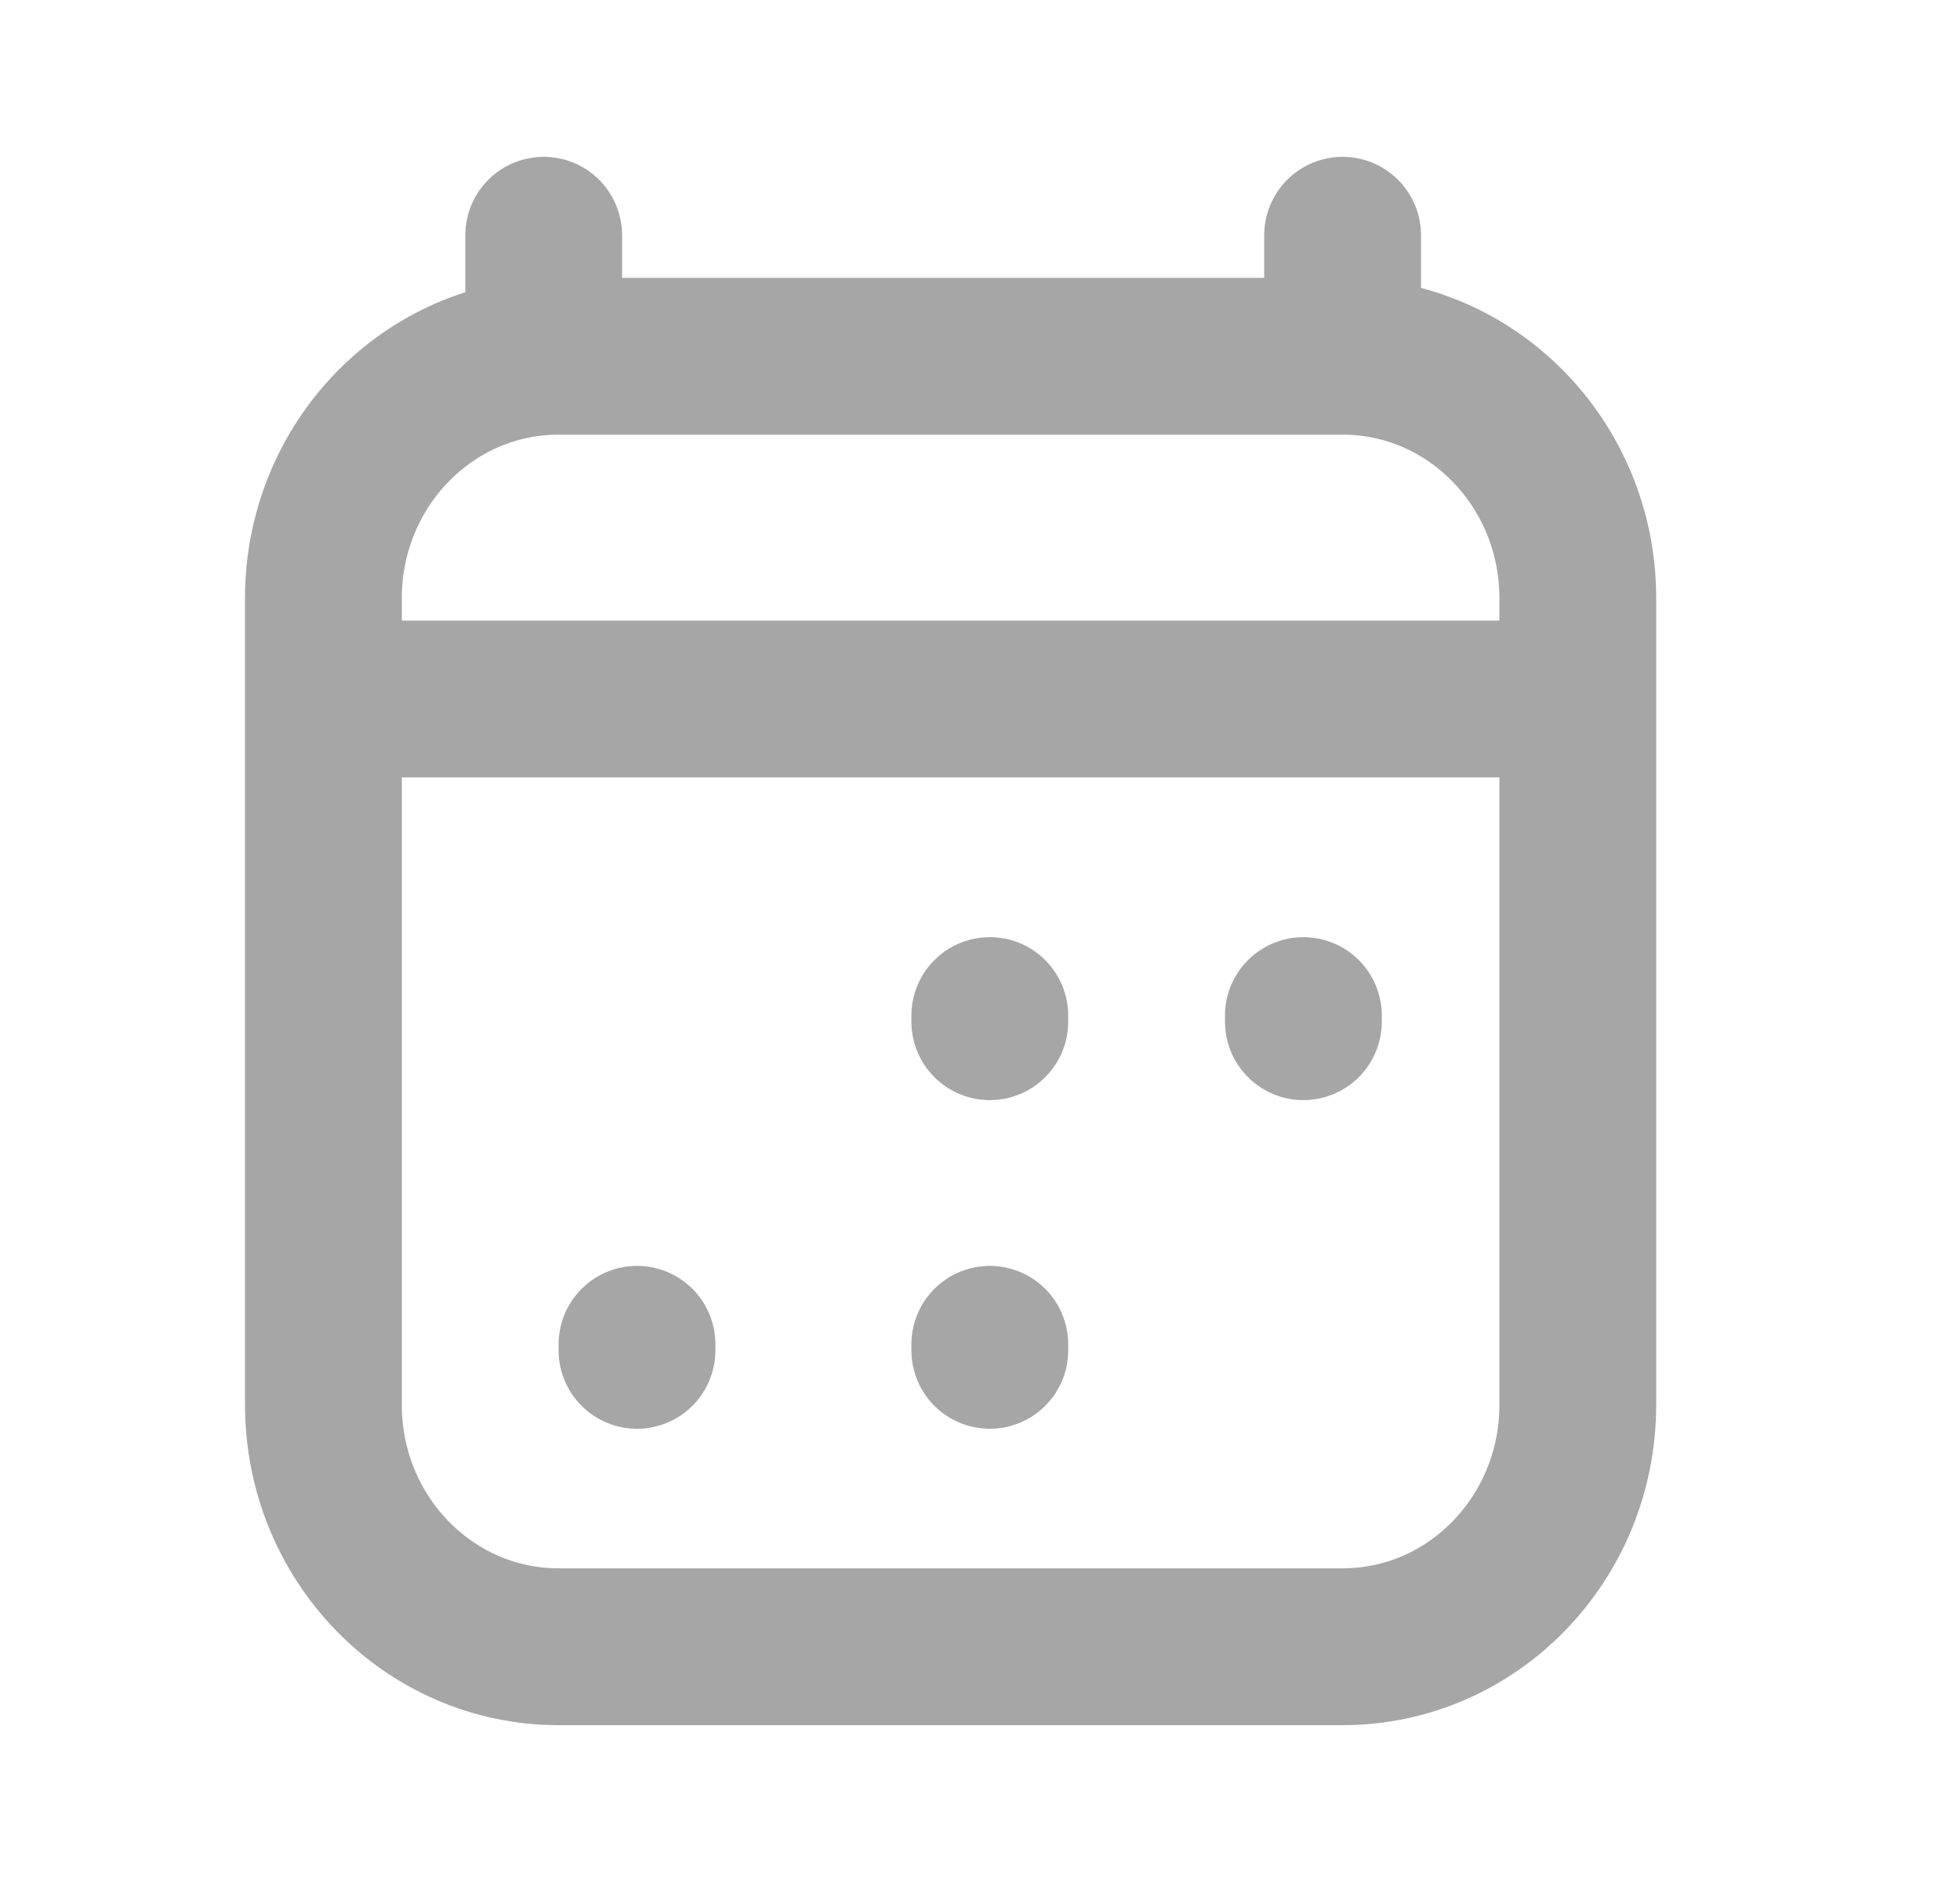
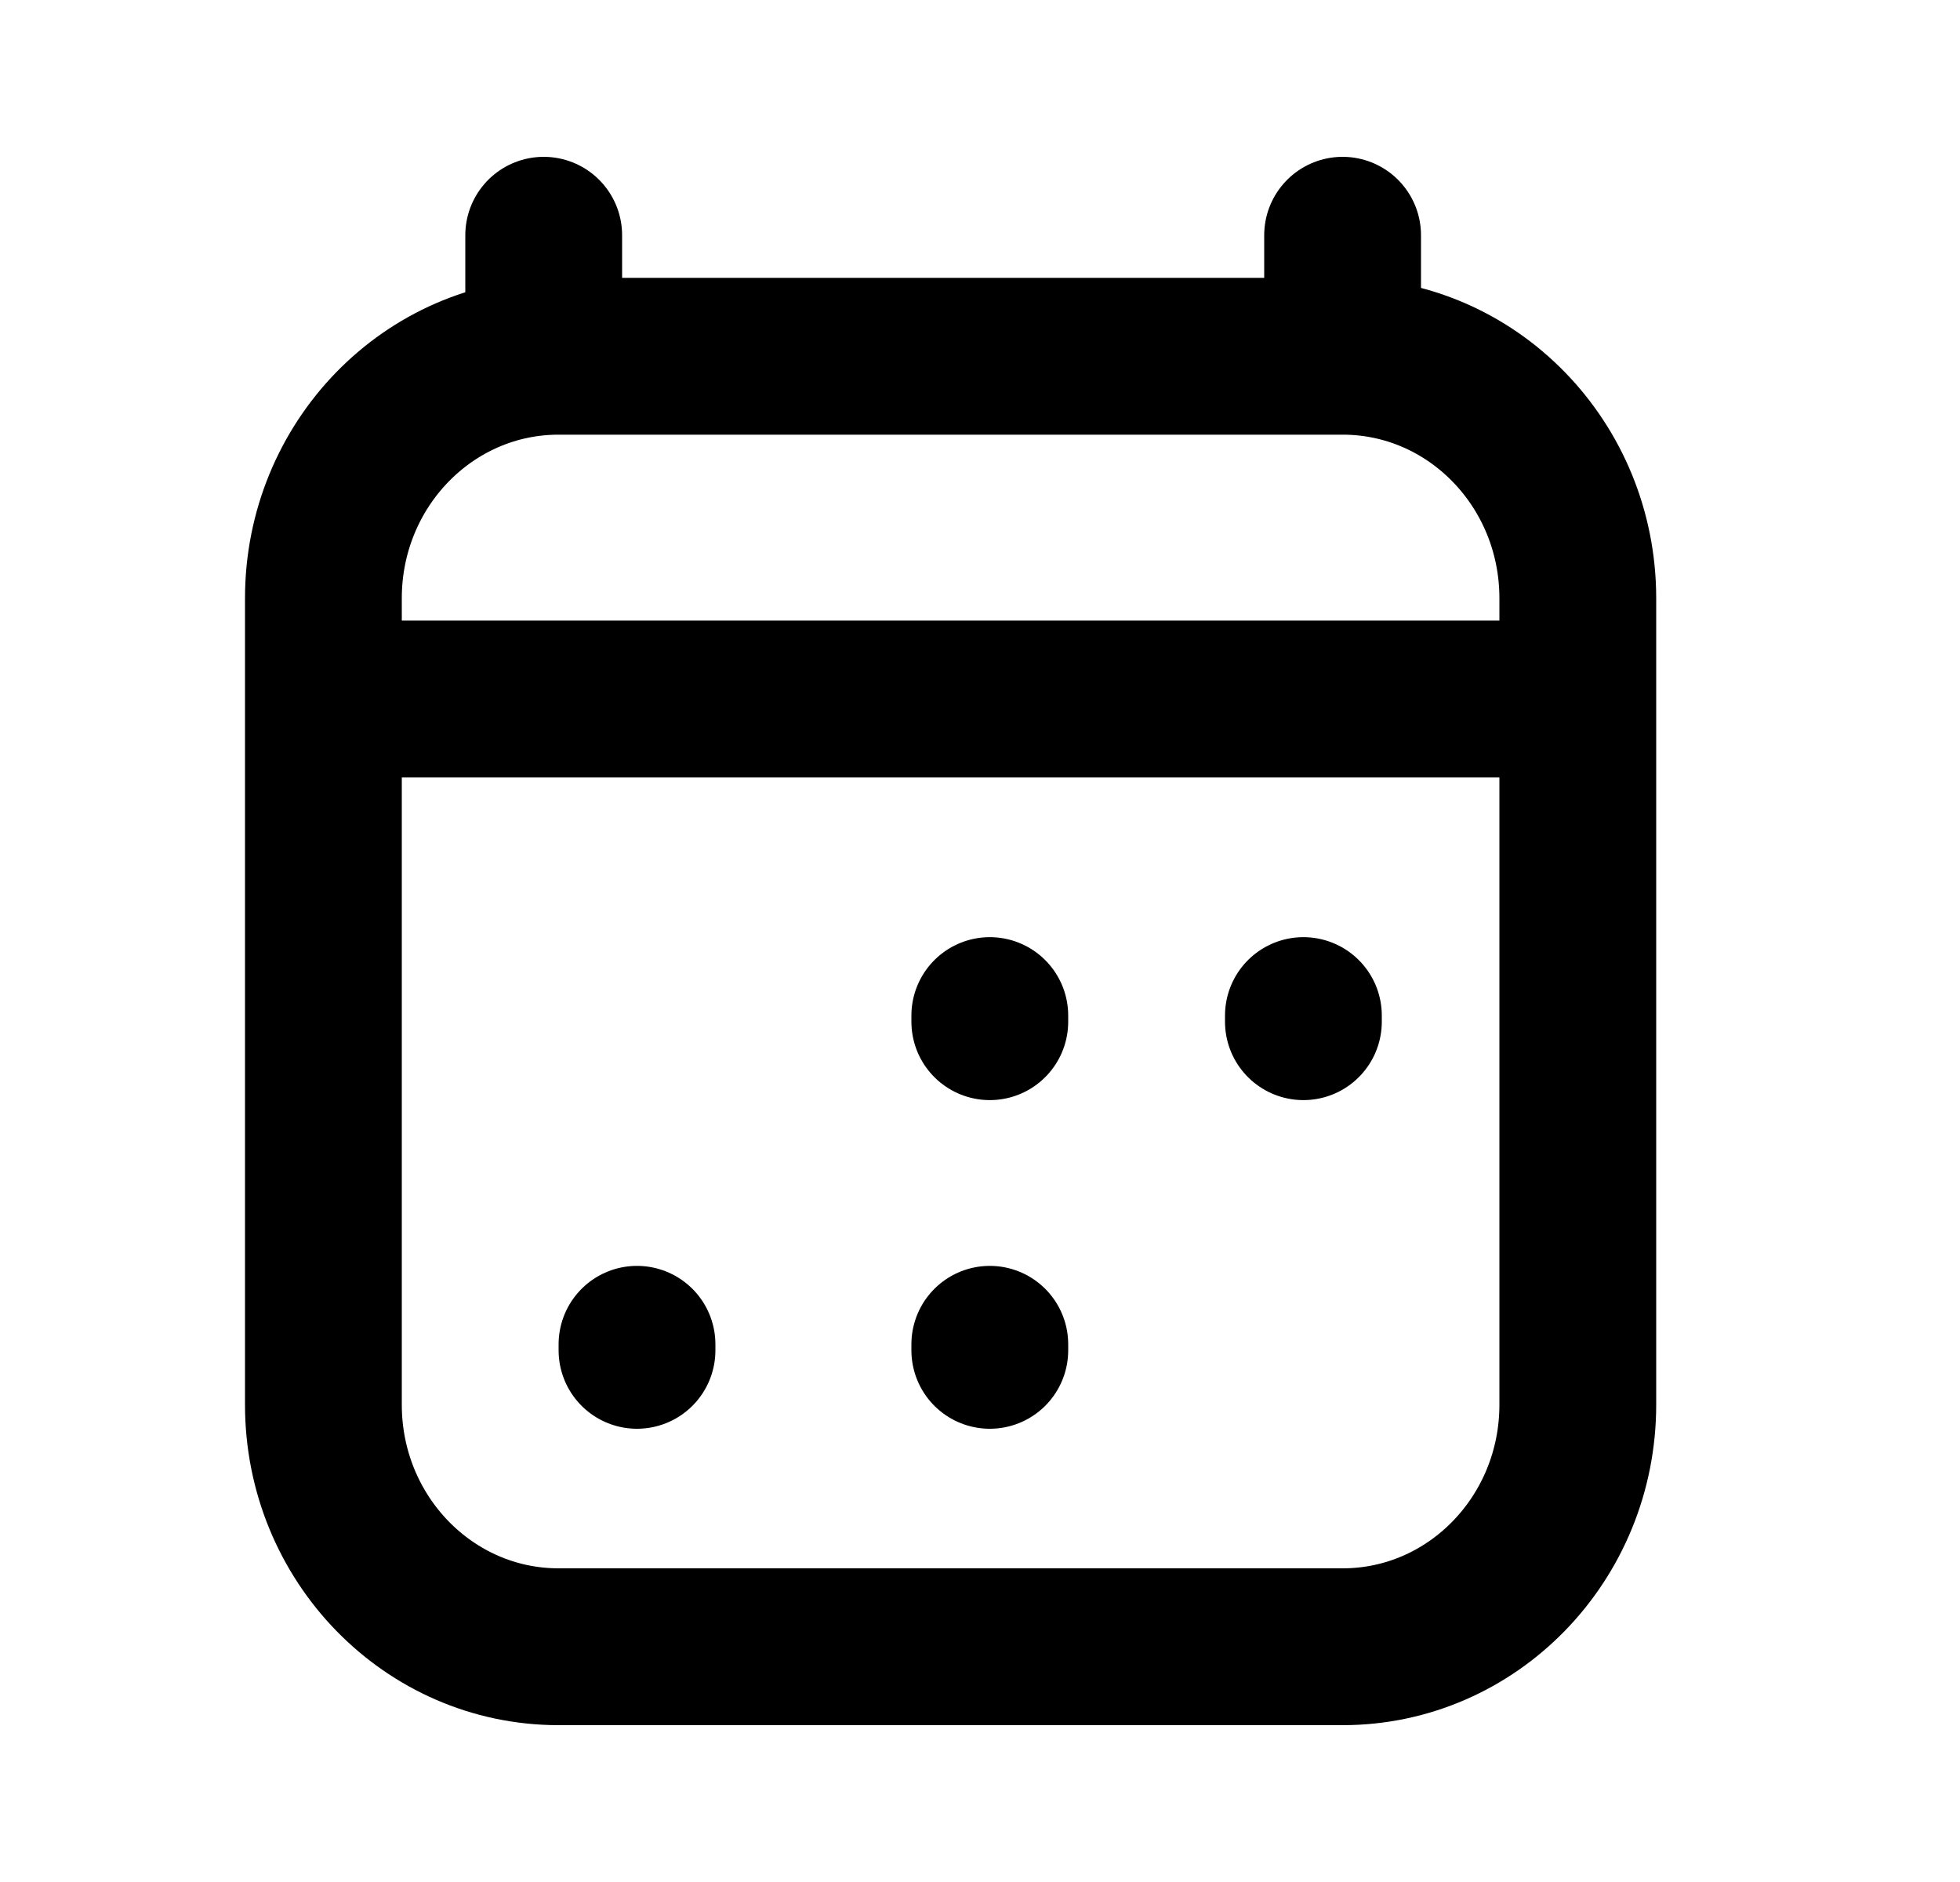
<svg xmlns="http://www.w3.org/2000/svg" width="25" height="24" viewBox="0 0 25 24" fill="none">
  <g id="calendar-02">
-     <path id="Icon" d="M8.125 17.22V17.143M12.625 17.22V17.143M12.625 13.029V12.951M16.625 13.029V12.951M5.125 8.914H19.125M6.935 3V4.543M17.125 3V4.543M17.125 4.543H7.125C5.468 4.543 4.125 5.924 4.125 7.629V17.914C4.125 19.619 5.468 21 7.125 21H17.125C18.782 21 20.125 19.619 20.125 17.914L20.125 7.629C20.125 5.924 18.782 4.543 17.125 4.543Z" stroke="black" stroke-opacity="0.35" stroke-width="2" stroke-linecap="round" stroke-linejoin="round" />
+     <path id="Icon" d="M8.125 17.22V17.143M12.625 17.22V17.143M12.625 13.029V12.951M16.625 13.029V12.951M5.125 8.914H19.125M6.935 3V4.543M17.125 3V4.543M17.125 4.543H7.125C5.468 4.543 4.125 5.924 4.125 7.629V17.914C4.125 19.619 5.468 21 7.125 21H17.125C18.782 21 20.125 19.619 20.125 17.914L20.125 7.629C20.125 5.924 18.782 4.543 17.125 4.543Z" stroke="black" stroke-opacity="1" stroke-width="2" stroke-linecap="round" stroke-linejoin="round" />
  </g>
</svg>
